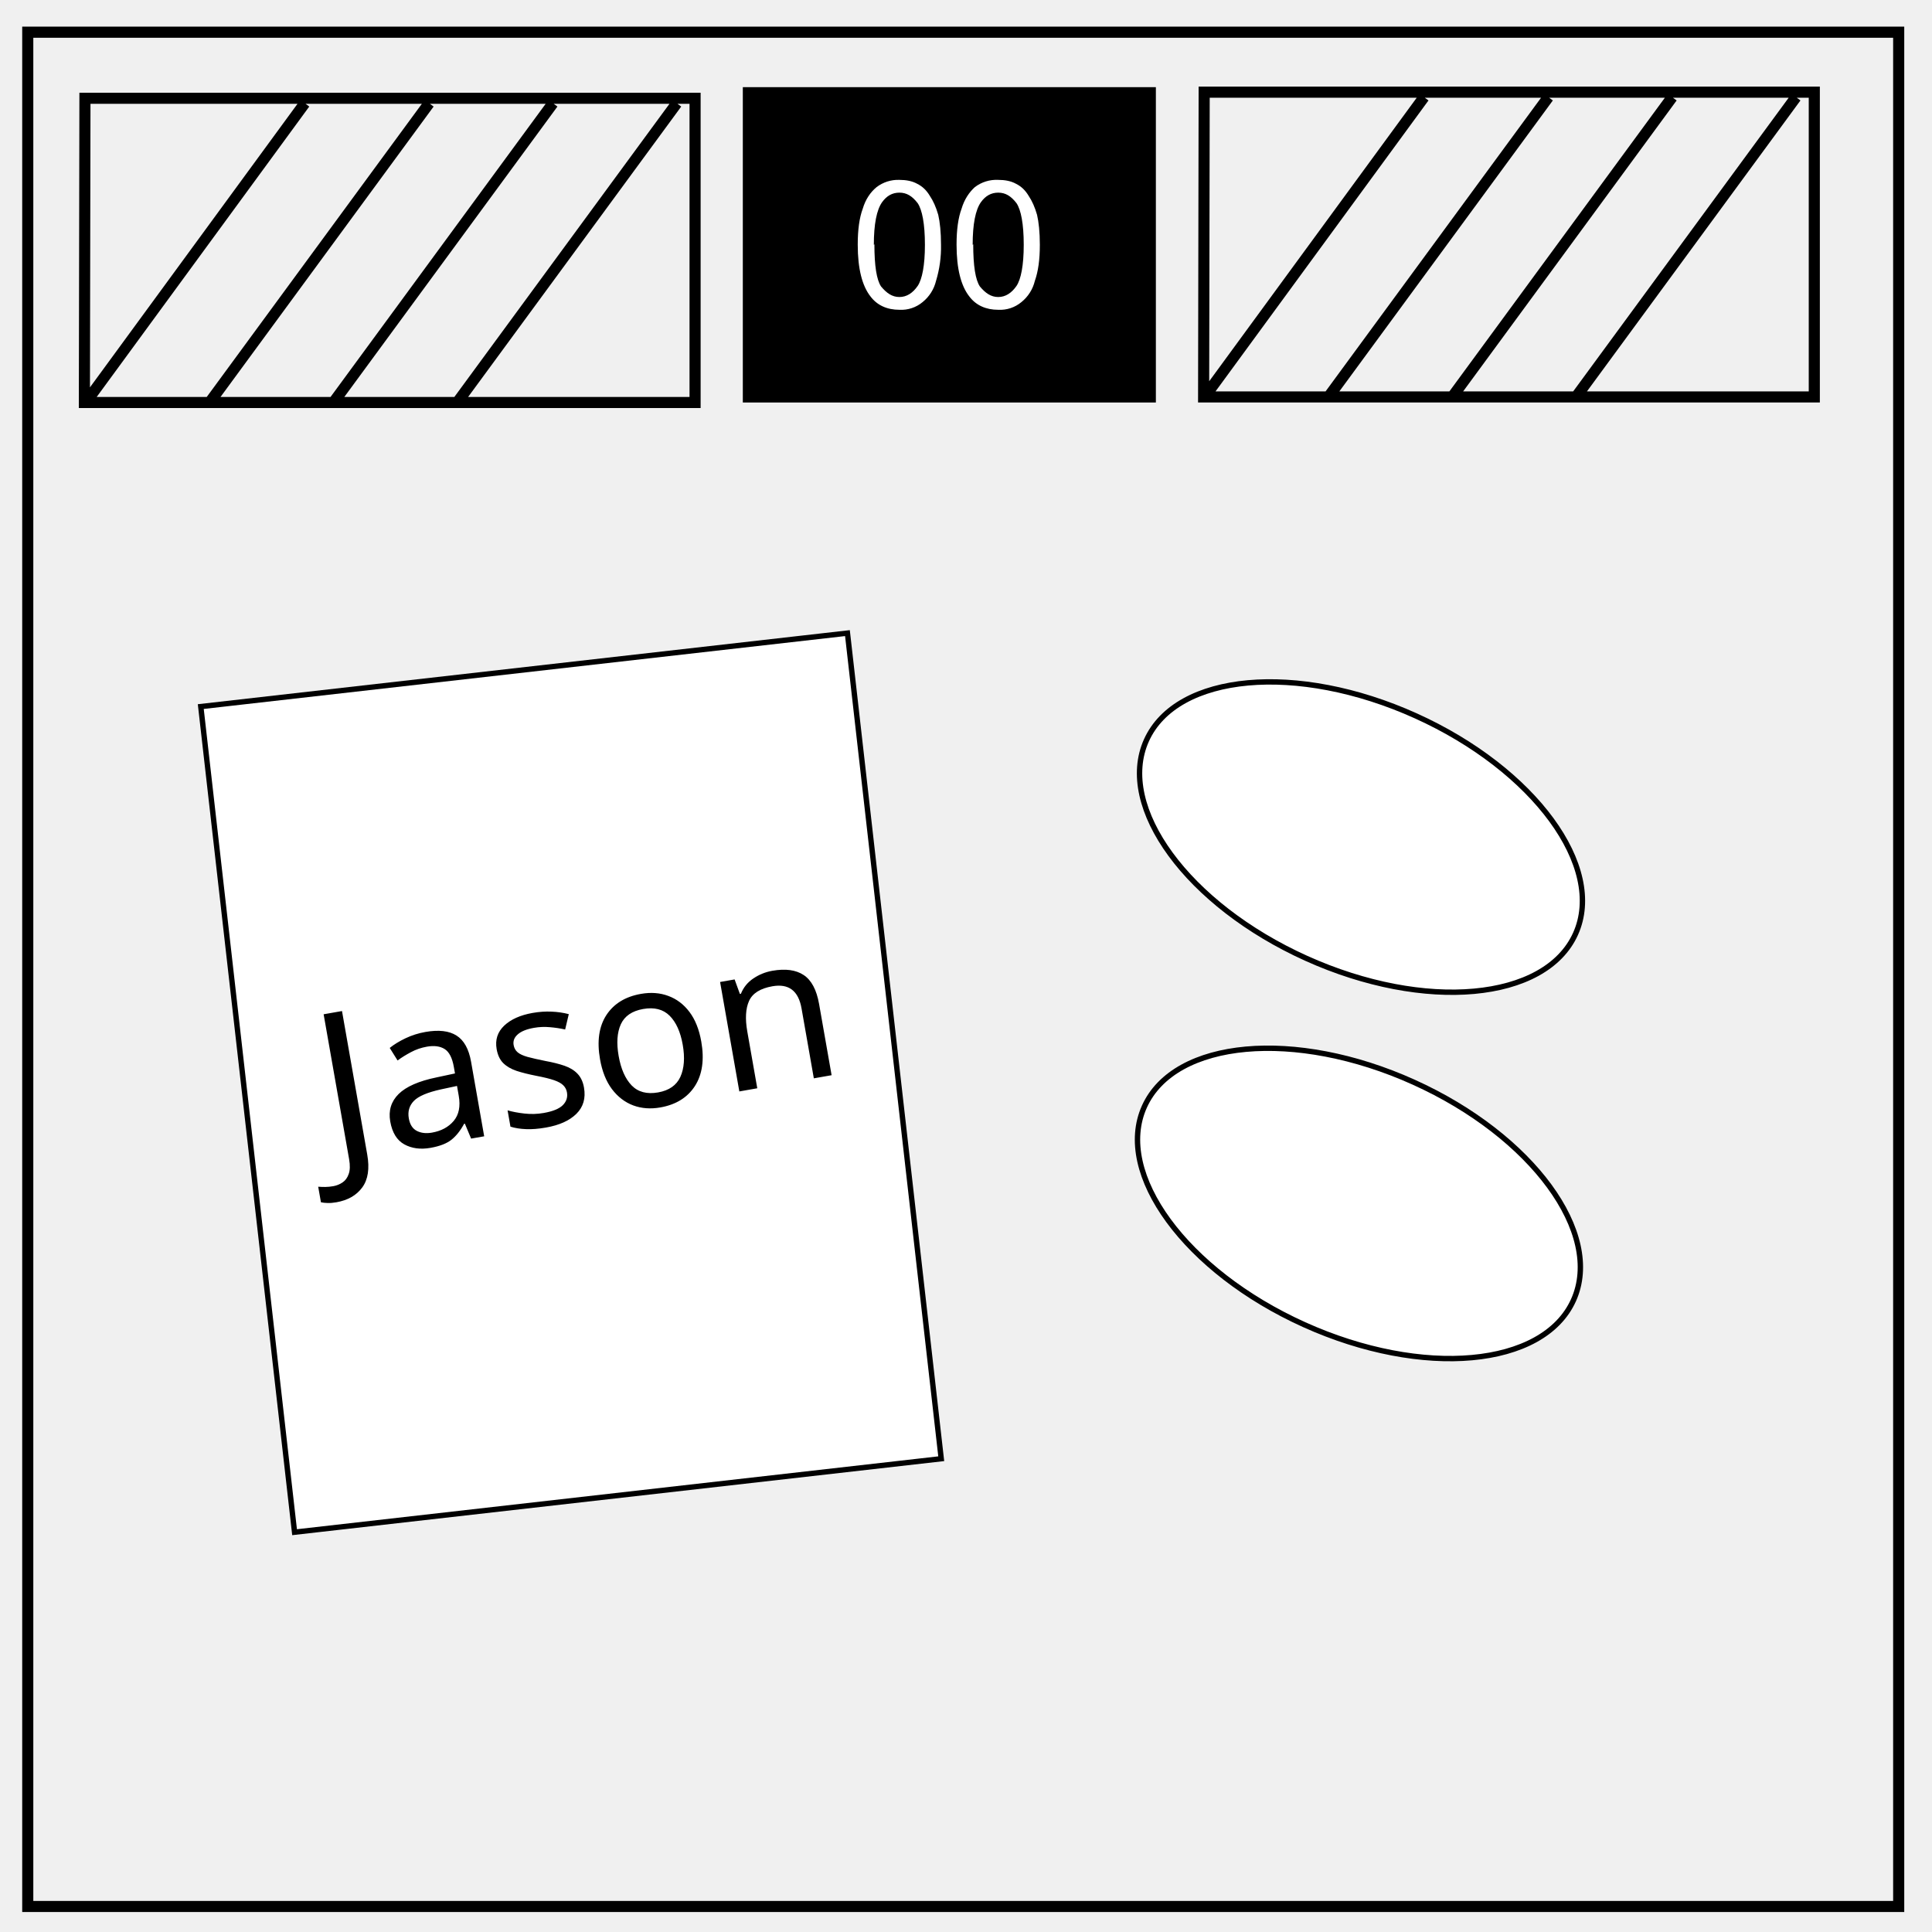
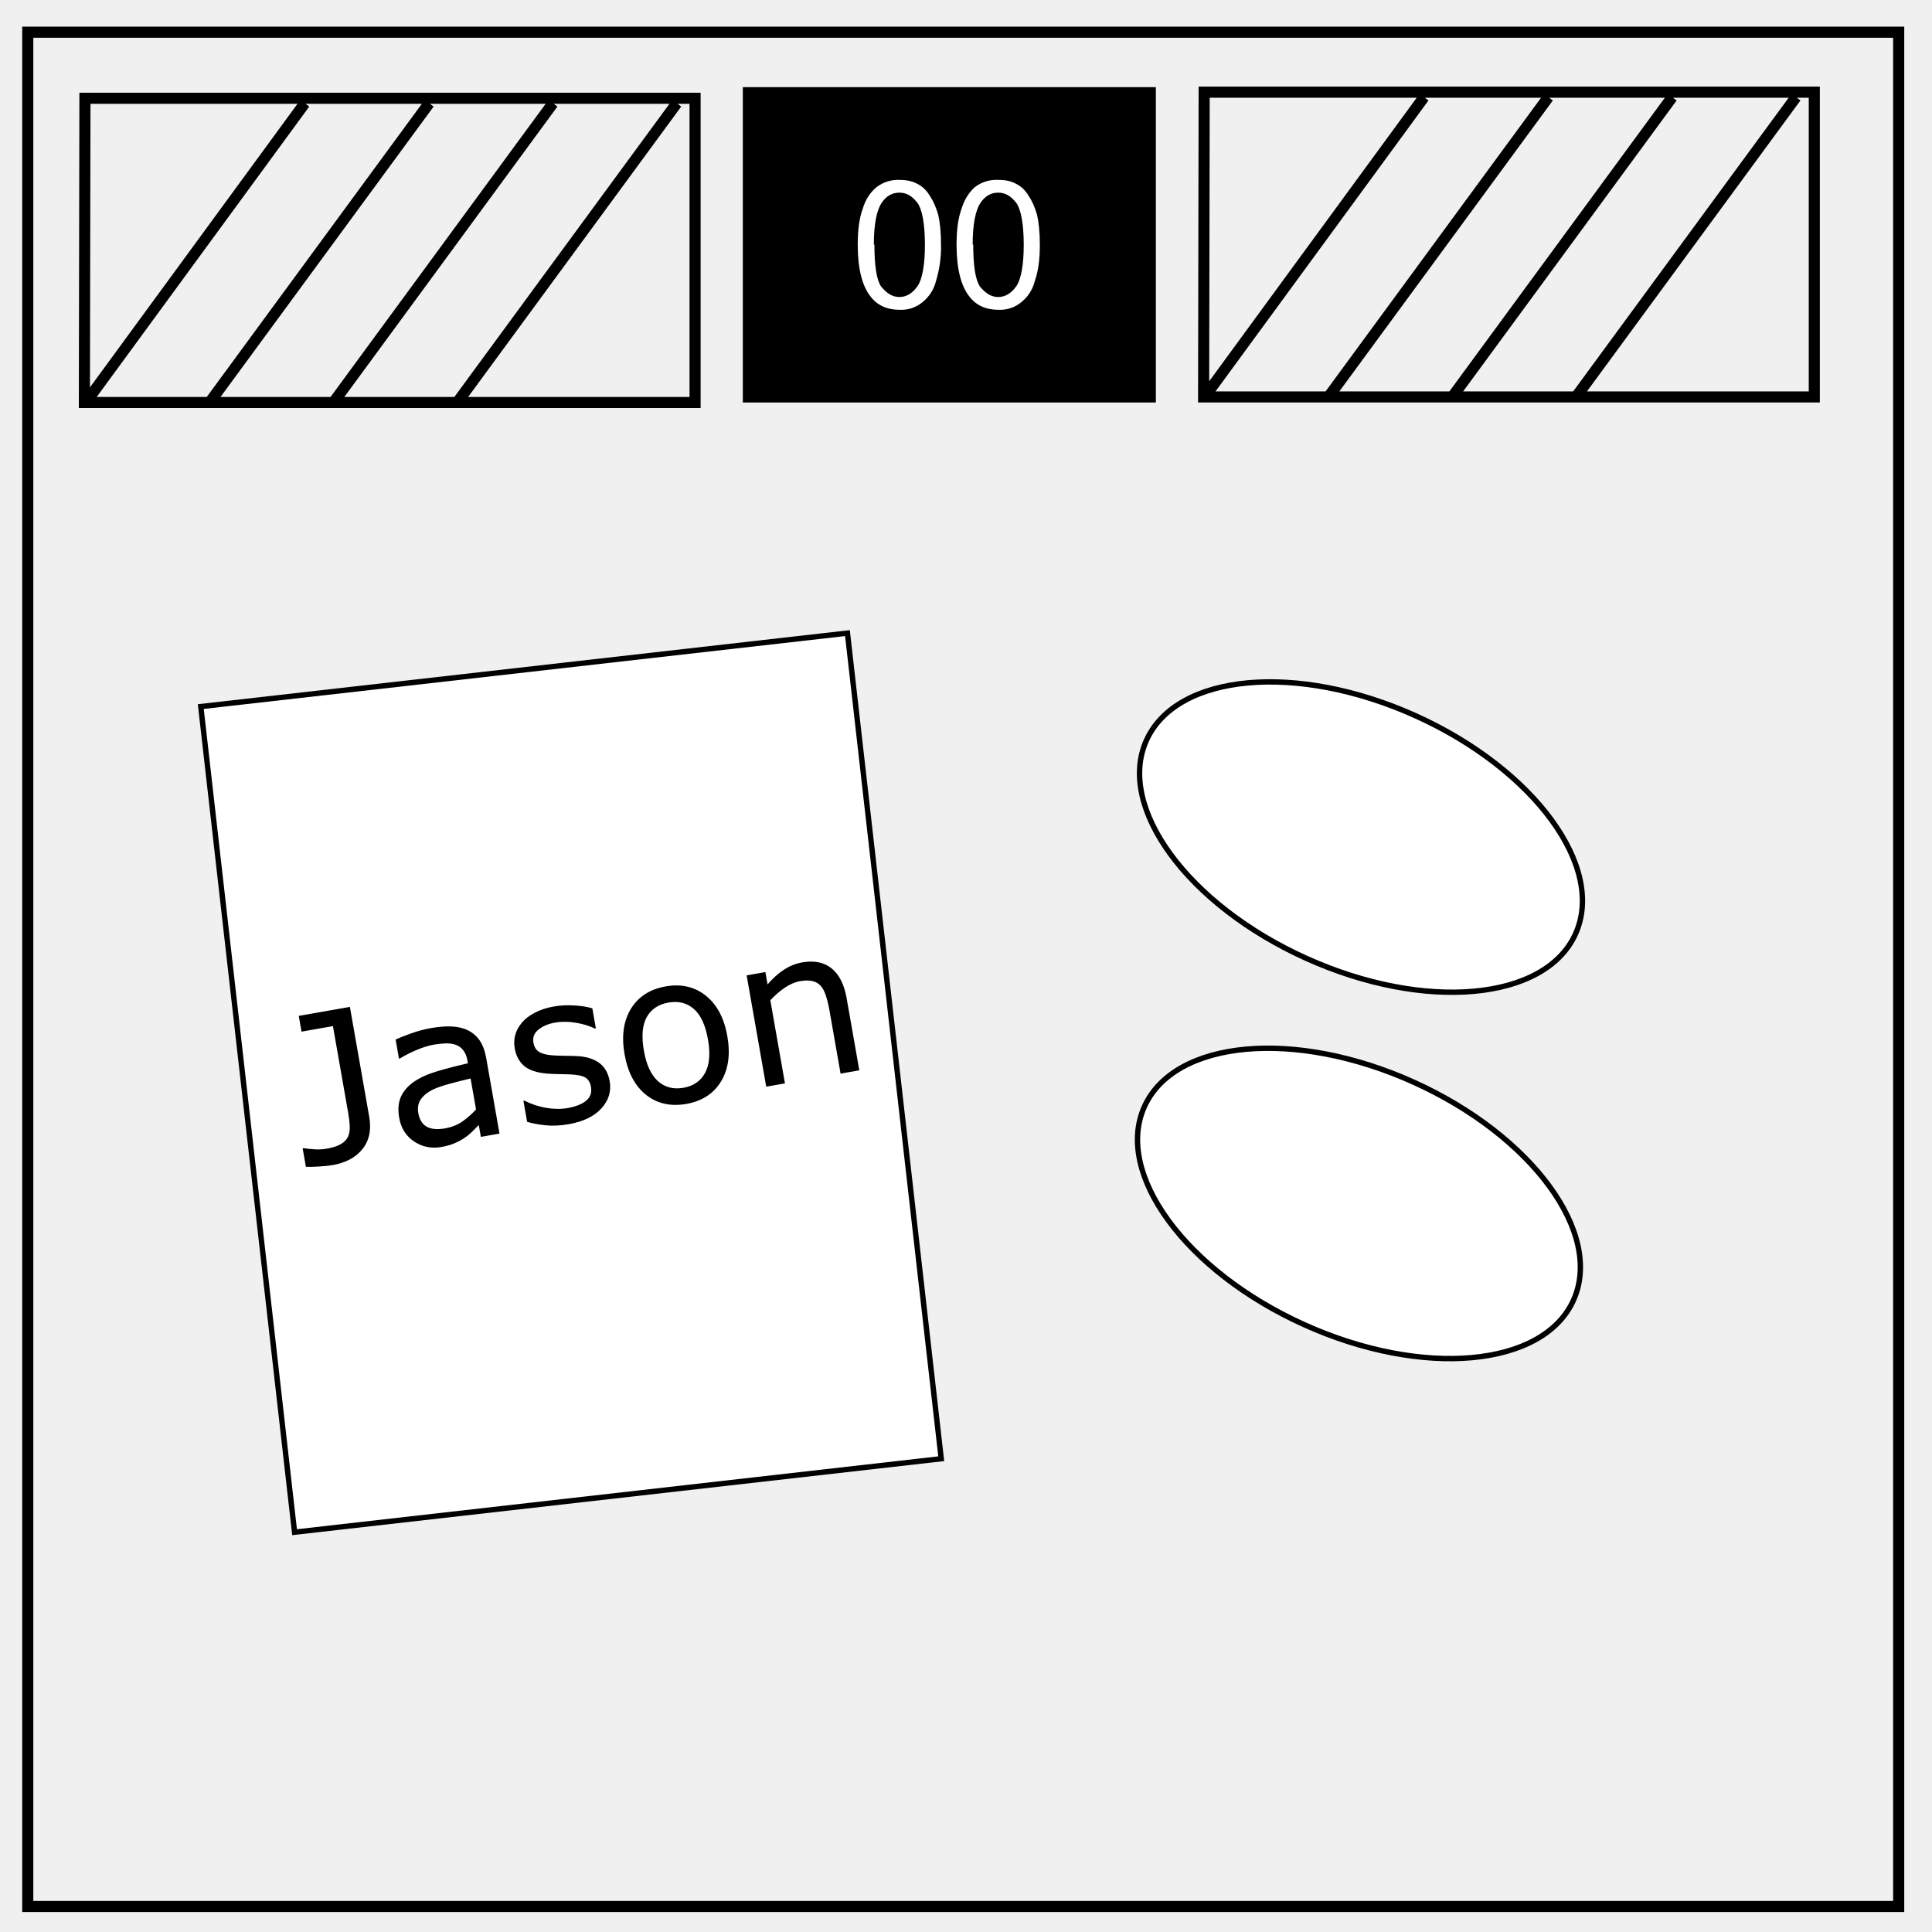
<svg xmlns="http://www.w3.org/2000/svg" fill="none" viewBox="0 0 348 348">
  <path fill="#000" d="M133.8 15.7h74.4v56.8h-74.4z" />
  <path fill="#fff" d="M154.5 44c0-2.6.3-4.8.9-6.4.5-1.7 1.4-3 2.5-3.9a6.4 6.4 0 014.1-1.3c1.2 0 2.3.2 3.2.7 1 .5 1.7 1.2 2.3 2.2.6.9 1.1 2 1.5 3.4.3 1.3.5 3.1.5 5.4a21 21 0 01-.9 6.5 7 7 0 01-2.4 3.8 6 6 0 01-4.2 1.4c-2.2 0-4-.8-5.2-2.4-1.5-1.9-2.3-5-2.3-9.3zm3 0c0 3.9.4 6.4 1.2 7.6 1 1.2 2 1.9 3.3 1.9 1.3 0 2.4-.7 3.3-2 .8-1.2 1.3-3.7 1.3-7.4 0-3.8-.5-6.3-1.3-7.5-1-1.3-2-1.9-3.3-1.9-1.3 0-2.3.6-3.1 1.7-1 1.4-1.5 4-1.5 7.7zm14.8 0c0-2.6.3-4.8.9-6.4.5-1.7 1.4-3 2.4-3.9a6.4 6.4 0 014.2-1.3c1.2 0 2.3.2 3.2.7 1 .5 1.7 1.2 2.3 2.2.6.9 1.1 2 1.5 3.4.3 1.3.5 3.1.5 5.4 0 2.7-.3 4.8-.9 6.5a7 7 0 01-2.4 3.8 6 6 0 01-4.2 1.4c-2.2 0-4-.8-5.2-2.4-1.5-1.9-2.3-5-2.3-9.3zm3 0c0 3.9.4 6.4 1.2 7.6 1 1.2 2 1.9 3.3 1.9 1.3 0 2.4-.7 3.3-2 .8-1.2 1.3-3.7 1.3-7.4 0-3.8-.5-6.3-1.3-7.5-1-1.3-2-1.9-3.3-1.9-1.3 0-2.3.6-3.1 1.7-1 1.4-1.5 4-1.5 7.7z" />
  <path d="M283.8 71.6l39.7-54.1m-62 54.1l39.7-54.1m-62 54.1l39.7-54.1m-62 54.1l39.6-54.1M82.2 72.7l39.7-54.1m95-2h109.9v54.9h-110zm-157 56.1l39.7-54.1m-62 54.1l39.7-54.1m-62 54.1l39.6-54.1m-39.6-.9h109.9v54.8h-110zM5 5.8h337v337.6H5z" stroke="#000" stroke-width="2" />
  <ellipse cx="285.471" cy="36.567" rx="42.394" ry="23.962" transform="rotate(24.294)" fill="#fff" stroke="#000" stroke-width=".967" />
  <ellipse cx="312.283" cy="96.863" rx="42.394" ry="23.962" transform="rotate(24.294)" fill="#fff" stroke="#000" stroke-width=".967" />
  <path fill="#fff" stroke="#000" stroke-width=".967" d="M36.165 127.272l116.48-13.233 16.894 148.713-116.48 13.233z" />
-   <text style="line-height:1.25;-inkscape-font-specification:'Californian FB, Normal';font-variant-ligatures:normal;font-variant-caps:normal;font-variant-numeric:normal;font-feature-settings:normal;text-align:center" x="69.67" y="216.685" transform="rotate(-9.974)" font-weight="400" font-size="37.333" font-family="Californian FB" letter-spacing="0" word-spacing="0" writing-mode="lr" text-anchor="middle" fill="#000">
-     <tspan x="69.67" y="216.685" style="-inkscape-font-specification:'Californian FB, Normal';font-variant-ligatures:normal;font-variant-caps:normal;font-variant-numeric:normal;font-feature-settings:normal;text-align:center">Jason</tspan>
-   </text>
+   <g aria-label="Jason" style="line-height:1.25;-inkscape-font-specification:'Californian FB, Normal';font-variant-ligatures:normal;font-variant-caps:normal;font-variant-numeric:normal;font-feature-settings:normal;text-align:center" font-weight="400" font-size="37.333" font-family="Californian FB" letter-spacing="0" word-spacing="0" text-anchor="middle" fill="#000">
+     <path d="M66.505 201.152q.619 3.519-1.201 5.8-1.802 2.28-5.41 2.914-.862.152-2.327.243-1.462.109-2.469.064l-.584-3.322.197-.035q.78.122 1.905.202 1.125.08 2.256-.119 1.652-.29 2.555-.838.921-.55 1.265-1.333.358-.803.3-1.867-.039-1.066-.279-2.43l-2.743-15.602-5.656.994-.499-2.836 9.21-1.62zM89.971 204.188l-3.357.59-.376-2.136q-.395.384-1.07 1.076-.659.672-1.32 1.121-.771.561-1.819 1.023-1.045.48-2.517.739-2.71.477-4.912-.987-2.2-1.464-2.69-4.247-.4-2.28.322-3.85.738-1.593 2.41-2.72 1.689-1.13 4.206-1.868 2.517-.739 5.436-1.4l-.092-.521q-.202-1.149-.747-1.83-.528-.685-1.358-.983-.79-.287-1.821-.254-1.031.033-2.126.226-1.329.234-2.9.88-1.573.628-3.198 1.599l-.18.032-.602-3.43q.94-.443 2.75-1.094 1.81-.652 3.624-.97 2.118-.373 3.743-.289 1.64.064 2.938.705 1.276.627 2.099 1.834.823 1.206 1.164 3.145zm-4.226-4.347l-.981-5.583q-1.529.36-3.598.91-2.05.546-3.212 1.101-1.381.67-2.124 1.707-.746 1.02-.478 2.545.303 1.724 1.5 2.42 1.192.68 3.329.303 1.777-.312 3.13-1.253 1.348-.96 2.434-2.15zM109.816 194.738q.483 2.747-1.487 4.907-1.953 2.158-5.885 2.85-2.226.39-4.185.198-1.944-.213-3.31-.62l-.667-3.789.18-.031q1.809.922 3.892 1.296 2.08.356 3.875.04 2.227-.392 3.357-1.33 1.13-.94.86-2.484-.21-1.185-.999-1.675-.79-.49-2.804-.58-.747-.036-1.952-.046-1.187-.013-2.182-.097-2.763-.236-4.113-1.387-1.335-1.172-1.682-3.147-.218-1.239.092-2.422.328-1.187 1.218-2.232.857-1.02 2.316-1.777 1.473-.777 3.394-1.115 1.796-.316 3.706-.189 1.925.106 3.256.52l.635 3.608-.18.032q-1.46-.725-3.422-1.046-1.966-.339-3.744-.026-1.85.325-2.997 1.267-1.152.925-.906 2.325.218 1.239 1.1 1.731.865.496 2.622.594.972.052 2.159.065 1.204.01 2.008.054 2.447.125 3.952 1.211 1.508 1.105 1.893 3.295zM131.01 186.643q.862 4.901-1.152 8.18-2.015 3.279-6.234 4.02-4.255.749-7.267-1.646-2.995-2.398-3.857-7.299-.862-4.901 1.135-8.177 2.012-3.296 6.267-4.045 4.219-.742 7.234 1.67 3.012 2.396 3.874 7.297zm-3.483.612q-.685-3.896-2.542-5.512-1.861-1.635-4.572-1.158-2.747.483-3.938 2.654-1.177 2.15-.492 6.047.663 3.77 2.534 5.458 1.867 1.67 4.596 1.191 2.693-.474 3.88-2.663 1.204-2.21.534-6.017zM154.783 192.79l-3.375.594-2.008-11.419q-.243-1.382-.616-2.557-.377-1.192-.927-1.799-.582-.675-1.489-.885-.91-.229-2.257.008-1.382.243-2.77 1.19-1.388.948-2.584 2.25l2.633 14.973-3.375.594-3.527-20.054 3.375-.594.392 2.227q1.35-1.589 2.907-2.622 1.558-1.033 3.336-1.345 3.25-.572 5.3 1.085 2.049 1.657 2.696 5.338z" style="-inkscape-font-specification:'Californian FB, Normal';font-variant-ligatures:normal;font-variant-caps:normal;font-variant-numeric:normal;font-feature-settings:normal;text-align:center" />
+   </g>
</svg>
